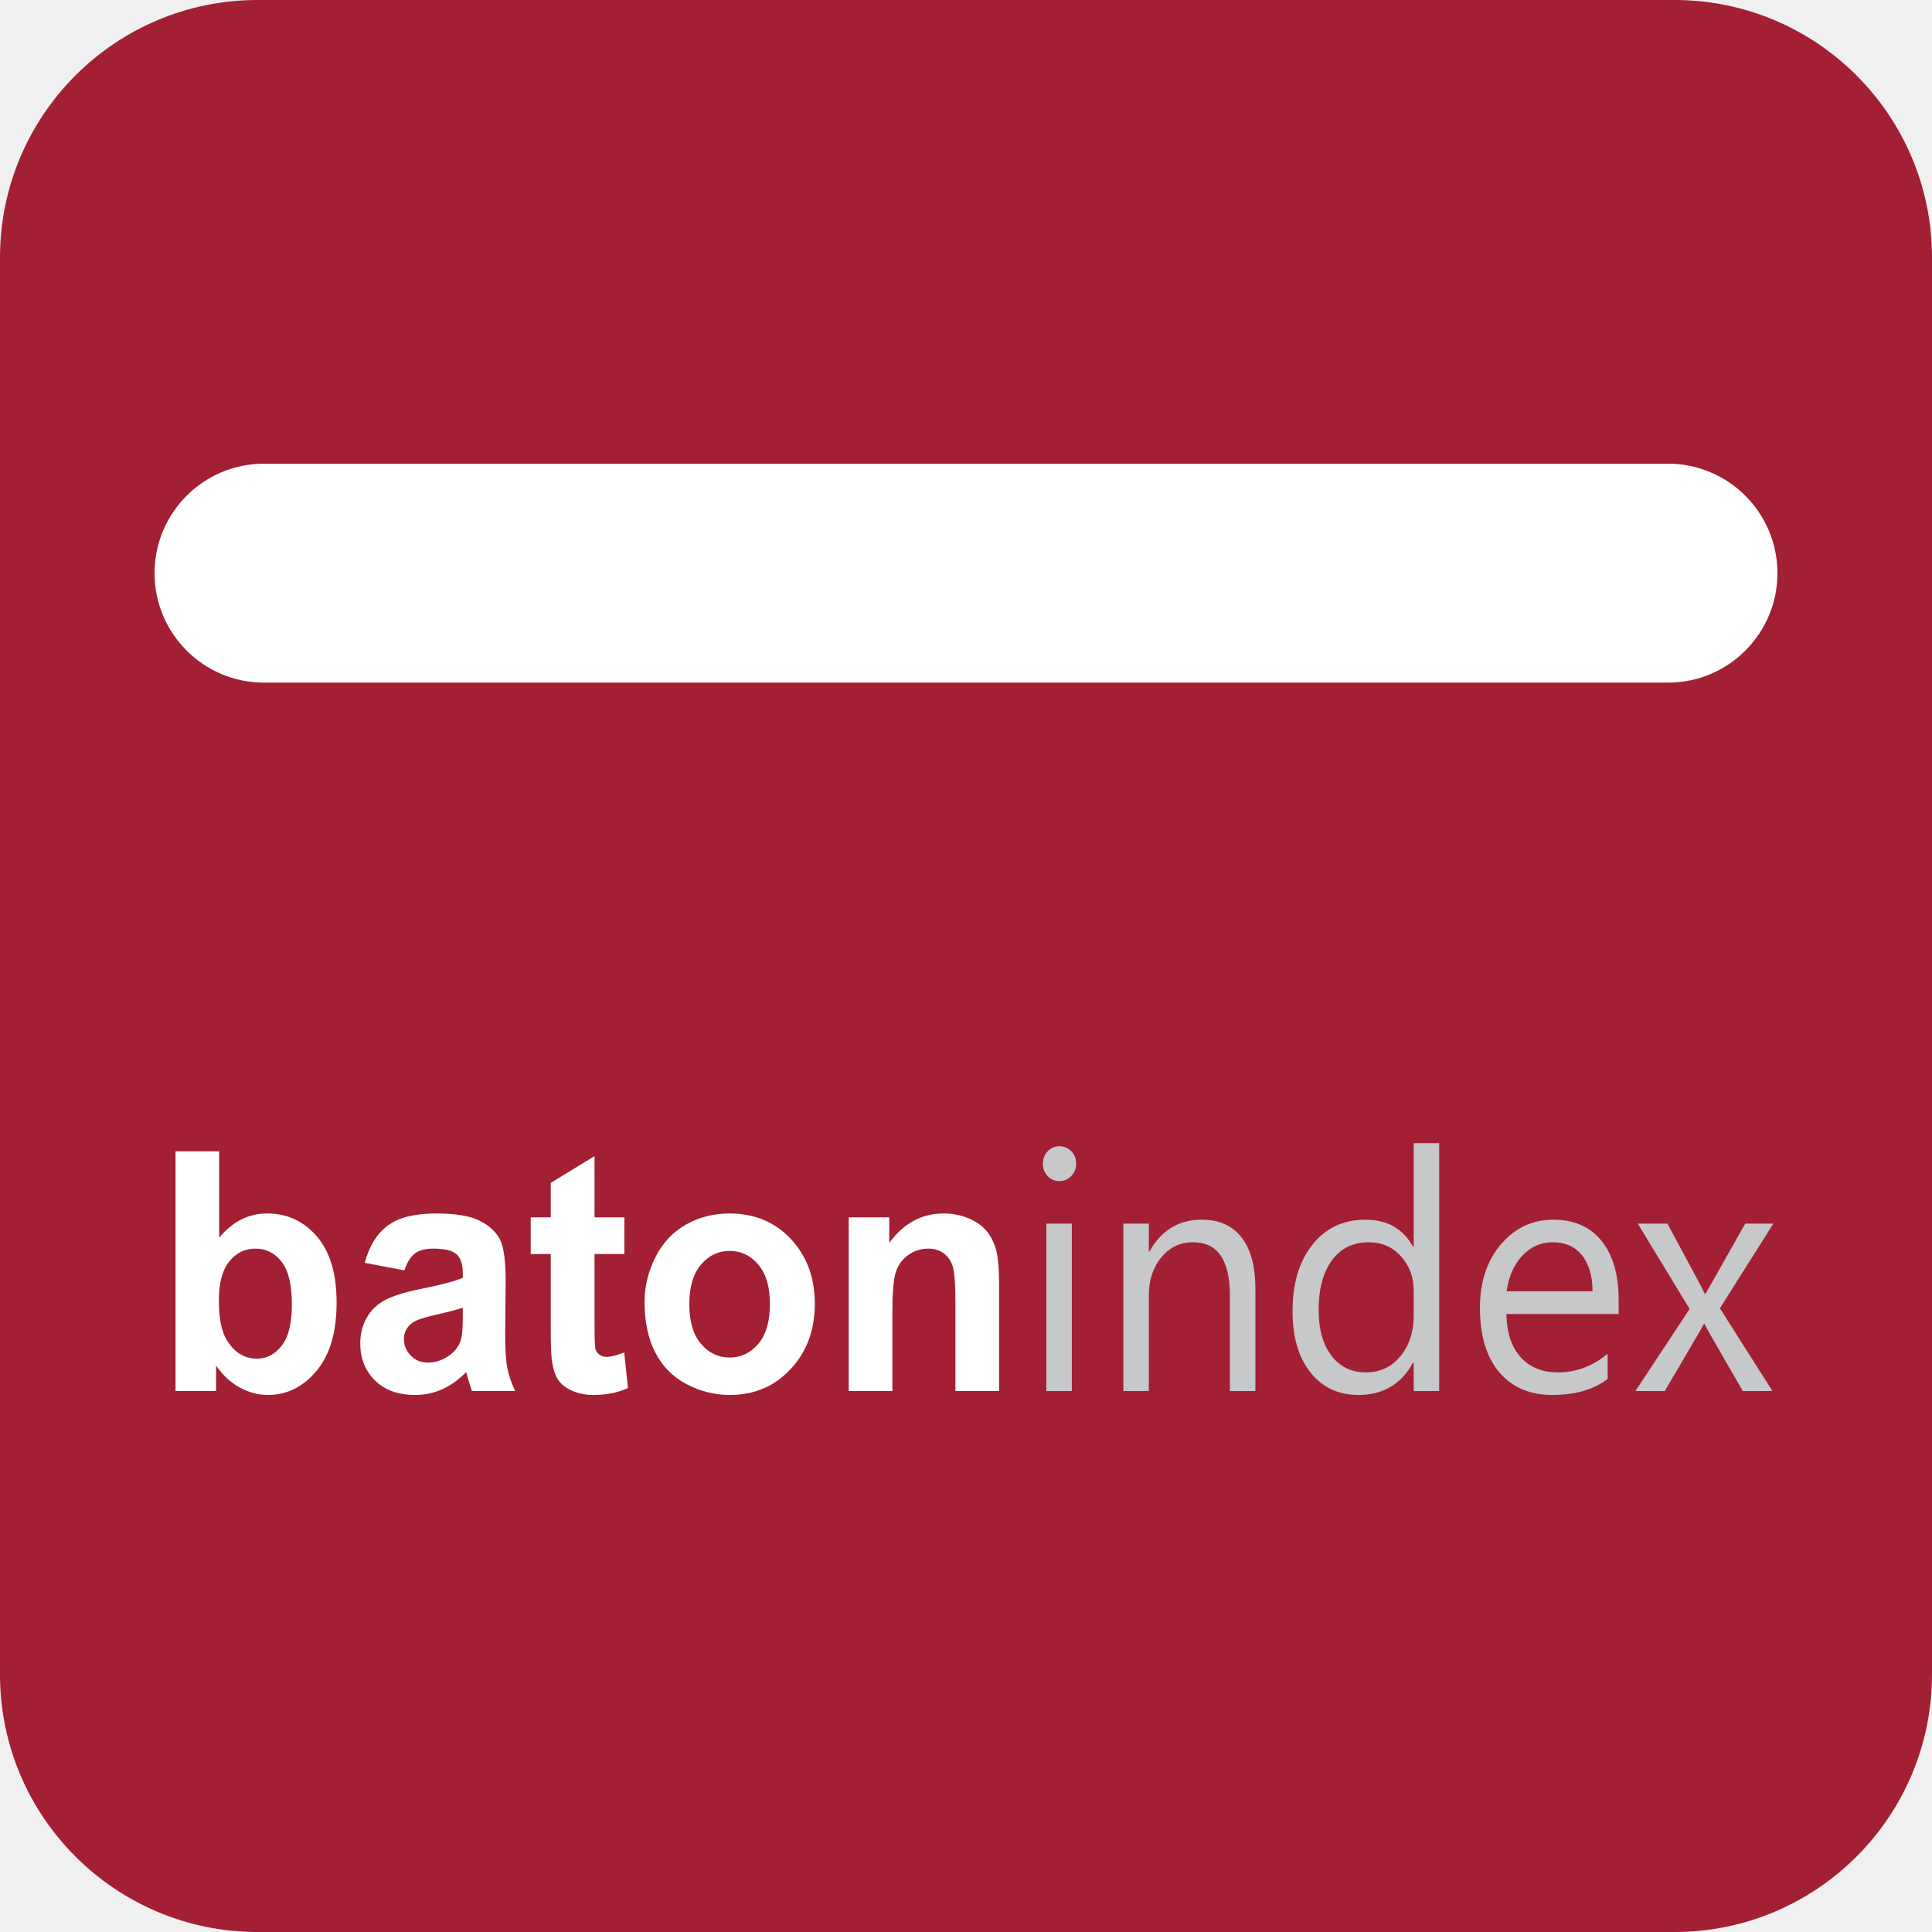
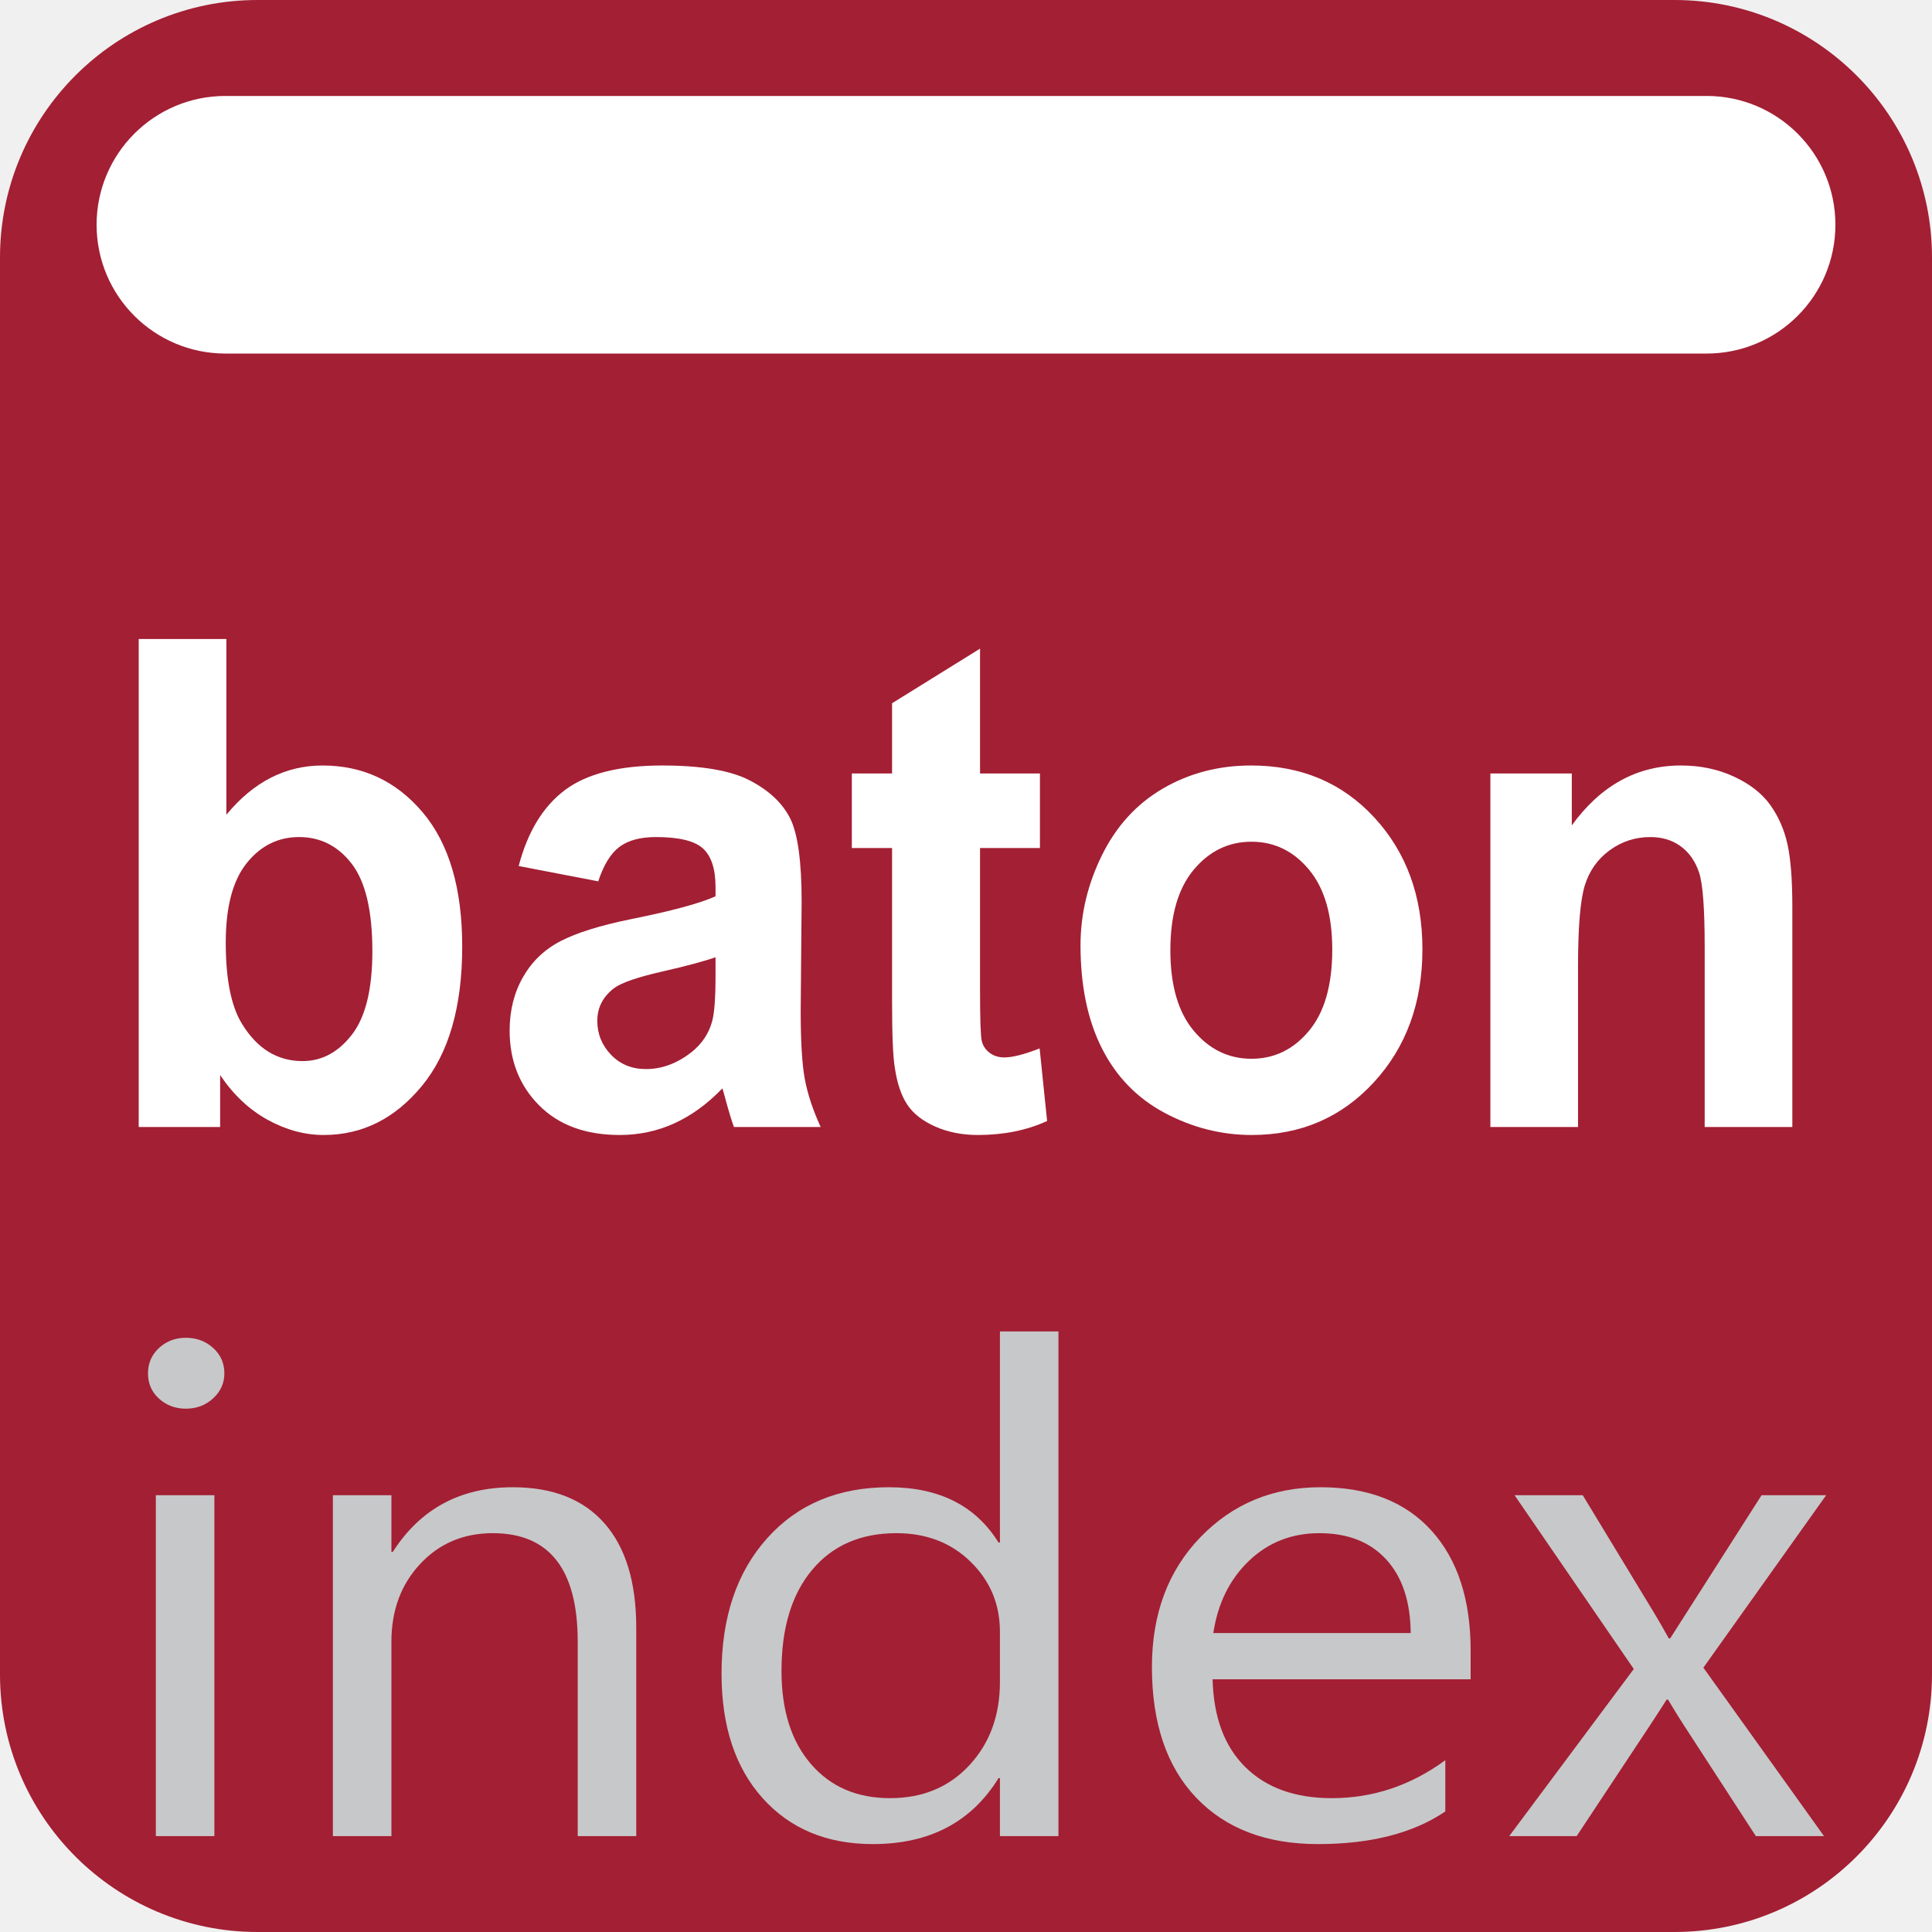
<svg xmlns="http://www.w3.org/2000/svg" width="300" height="300" viewBox="0 0 300 300" role="img" aria-label="Baton Index">
  <rect width="300" height="300" rx="40" fill="#A31F34" />
-   <rect x="24" y="72" width="252" height="34" rx="17" fill="#FFFFFF" />
+   <rect x="15.0" y="14.9" width="270.0" height="40" rx="20" fill="#FFFFFF" />
  <g fill="#FFFFFF">
-     <g transform="translate(24.00 216) scale(0.02412 -0.02539)">
+     <g transform="translate(15.00 175.0) scale(0.04844 -0.05169)">
      <path d="M135 0V1466H416V938Q546 1086 724 1086Q918 1086 1045.0 945.5Q1172 805 1172 542Q1172 270 1042.5 123.0Q913 -24 728 -24Q637 -24 548.5 21.5Q460 67 396 156V0ZM414 554Q414 389 466 310Q539 198 660 198Q753 198 818.5 277.5Q884 357 884 528Q884 710 818.0 790.5Q752 871 649 871Q548 871 481.0 792.5Q414 714 414 554Z" />
    </g>
-     <g transform="translate(54.18 216) scale(0.02412 -0.02539)">
+     <g transform="translate(75.60 175.0) scale(0.04844 -0.05169)">
      <path d="M357 738 102 784Q145 938 250.0 1012.0Q355 1086 562 1086Q750 1086 842.0 1041.5Q934 997 971.5 928.5Q1009 860 1009 677L1006 349Q1006 209 1019.5 142.5Q1033 76 1070 0H792Q781 28 765 83Q758 108 755 116Q683 46 601.0 11.0Q519 -24 426 -24Q262 -24 167.5 65.0Q73 154 73 290Q73 380 116.0 450.5Q159 521 236.5 558.5Q314 596 460 624Q657 661 733 693V721Q733 802 693.0 836.5Q653 871 542 871Q467 871 425.0 841.5Q383 812 357 738ZM733 510Q679 492 562.0 467.0Q445 442 409 418Q354 379 354 319Q354 260 398.0 217.0Q442 174 510 174Q586 174 655 224Q706 262 722 317Q733 353 733 454Z" />
    </g>
-     <g transform="translate(81.66 216) scale(0.02412 -0.02539)">
+     <g transform="translate(130.77 175.0) scale(0.04844 -0.05169)">
      <path d="M634 1062V838H442V410Q442 280 447.5 258.5Q453 237 472.5 223.0Q492 209 520 209Q559 209 633 236L657 18Q559 -24 435 -24Q359 -24 298.0 1.5Q237 27 208.5 67.5Q180 108 169 177Q160 226 160 375V838H31V1062H160V1273L442 1437V1062Z" />
    </g>
-     <g transform="translate(98.11 216) scale(0.02412 -0.02539)">
+     <g transform="translate(163.81 175.0) scale(0.04844 -0.05169)">
      <path d="M82 546Q82 686 151.0 817.0Q220 948 346.5 1017.0Q473 1086 629 1086Q870 1086 1024.0 929.5Q1178 773 1178 534Q1178 293 1022.5 134.5Q867 -24 631 -24Q485 -24 352.5 42.0Q220 108 151.0 235.5Q82 363 82 546ZM370 531Q370 373 445.0 289.0Q520 205 630 205Q740 205 814.5 289.0Q889 373 889 533Q889 689 814.5 773.0Q740 857 630 857Q520 857 445.0 773.0Q370 689 370 531Z" />
    </g>
-     <g transform="translate(128.29 216) scale(0.02412 -0.02539)">
+     <g transform="translate(224.40 175.0) scale(0.04844 -0.05169)">
      <path d="M1113 0H832V542Q832 714 814.0 764.5Q796 815 755.5 843.0Q715 871 658 871Q585 871 527.0 831.0Q469 791 447.5 725.0Q426 659 426 481V0H145V1062H406V906Q545 1086 756 1086Q849 1086 926.0 1052.5Q1003 1019 1042.5 967.0Q1082 915 1097.5 849.0Q1113 783 1113 660Z" />
    </g>
  </g>
  <g fill="#C7C8C9">
-     <g transform="translate(158.47 216) scale(0.02412 -0.02539)">
+     <g transform="translate(15.00 285.1091) scale(0.05542 -0.05169)">
      <path d="M250 1284Q206 1284 175.0 1314.0Q144 1344 144 1390Q144 1436 175.0 1466.5Q206 1497 250 1497Q295 1497 326.5 1466.5Q358 1436 358 1390Q358 1346 326.5 1315.0Q295 1284 250 1284ZM330 0H166V1024H330Z" />
    </g>
-     <g transform="translate(170.43 216) scale(0.02412 -0.02539)">
+     <g transform="translate(42.49 285.1091) scale(0.05542 -0.05169)">
      <path d="M1016 0H852V584Q852 910 614 910Q491 910 410.5 817.5Q330 725 330 584V0H166V1024H330V854H334Q450 1048 670 1048Q838 1048 927.0 939.5Q1016 831 1016 626Z" />
    </g>
-     <g transform="translate(198.39 216) scale(0.02412 -0.02539)">
+     <g transform="translate(106.72 285.1091) scale(0.05542 -0.05169)">
      <path d="M1040 0H876V174H872Q758 -24 520 -24Q327 -24 211.5 113.5Q96 251 96 488Q96 742 224.0 895.0Q352 1048 565 1048Q776 1048 872 882H876V1516H1040ZM876 463V614Q876 738 794.0 824.0Q712 910 586 910Q436 910 350.0 800.0Q264 690 264 496Q264 319 346.5 216.5Q429 114 568 114Q705 114 790.5 213.0Q876 312 876 463Z" />
    </g>
-     <g transform="translate(227.49 216) scale(0.02412 -0.02539)">
+     <g transform="translate(173.55 285.1091) scale(0.05542 -0.05169)">
      <path d="M989 471H266Q270 300 358.0 207.0Q446 114 600 114Q773 114 918 228V74Q783 -24 561 -24Q344 -24 220.0 115.5Q96 255 96 508Q96 747 231.5 897.5Q367 1048 568 1048Q769 1048 879.0 918.0Q989 788 989 557ZM821 610Q820 752 752.5 831.0Q685 910 565 910Q449 910 368.0 827.0Q287 744 268 610Z" />
    </g>
-     <g transform="translate(253.32 216) scale(0.02412 -0.02539)">
+     <g transform="translate(232.91 285.1091) scale(0.05542 -0.05169)">
      <path d="M914 1024 570 506 908 0H717L516 332Q497 363 471 410H467Q462 401 420 332L215 0H26L375 502L41 1024H232L430 674Q452 635 473 594H477L733 1024Z" />
    </g>
  </g>
</svg>
